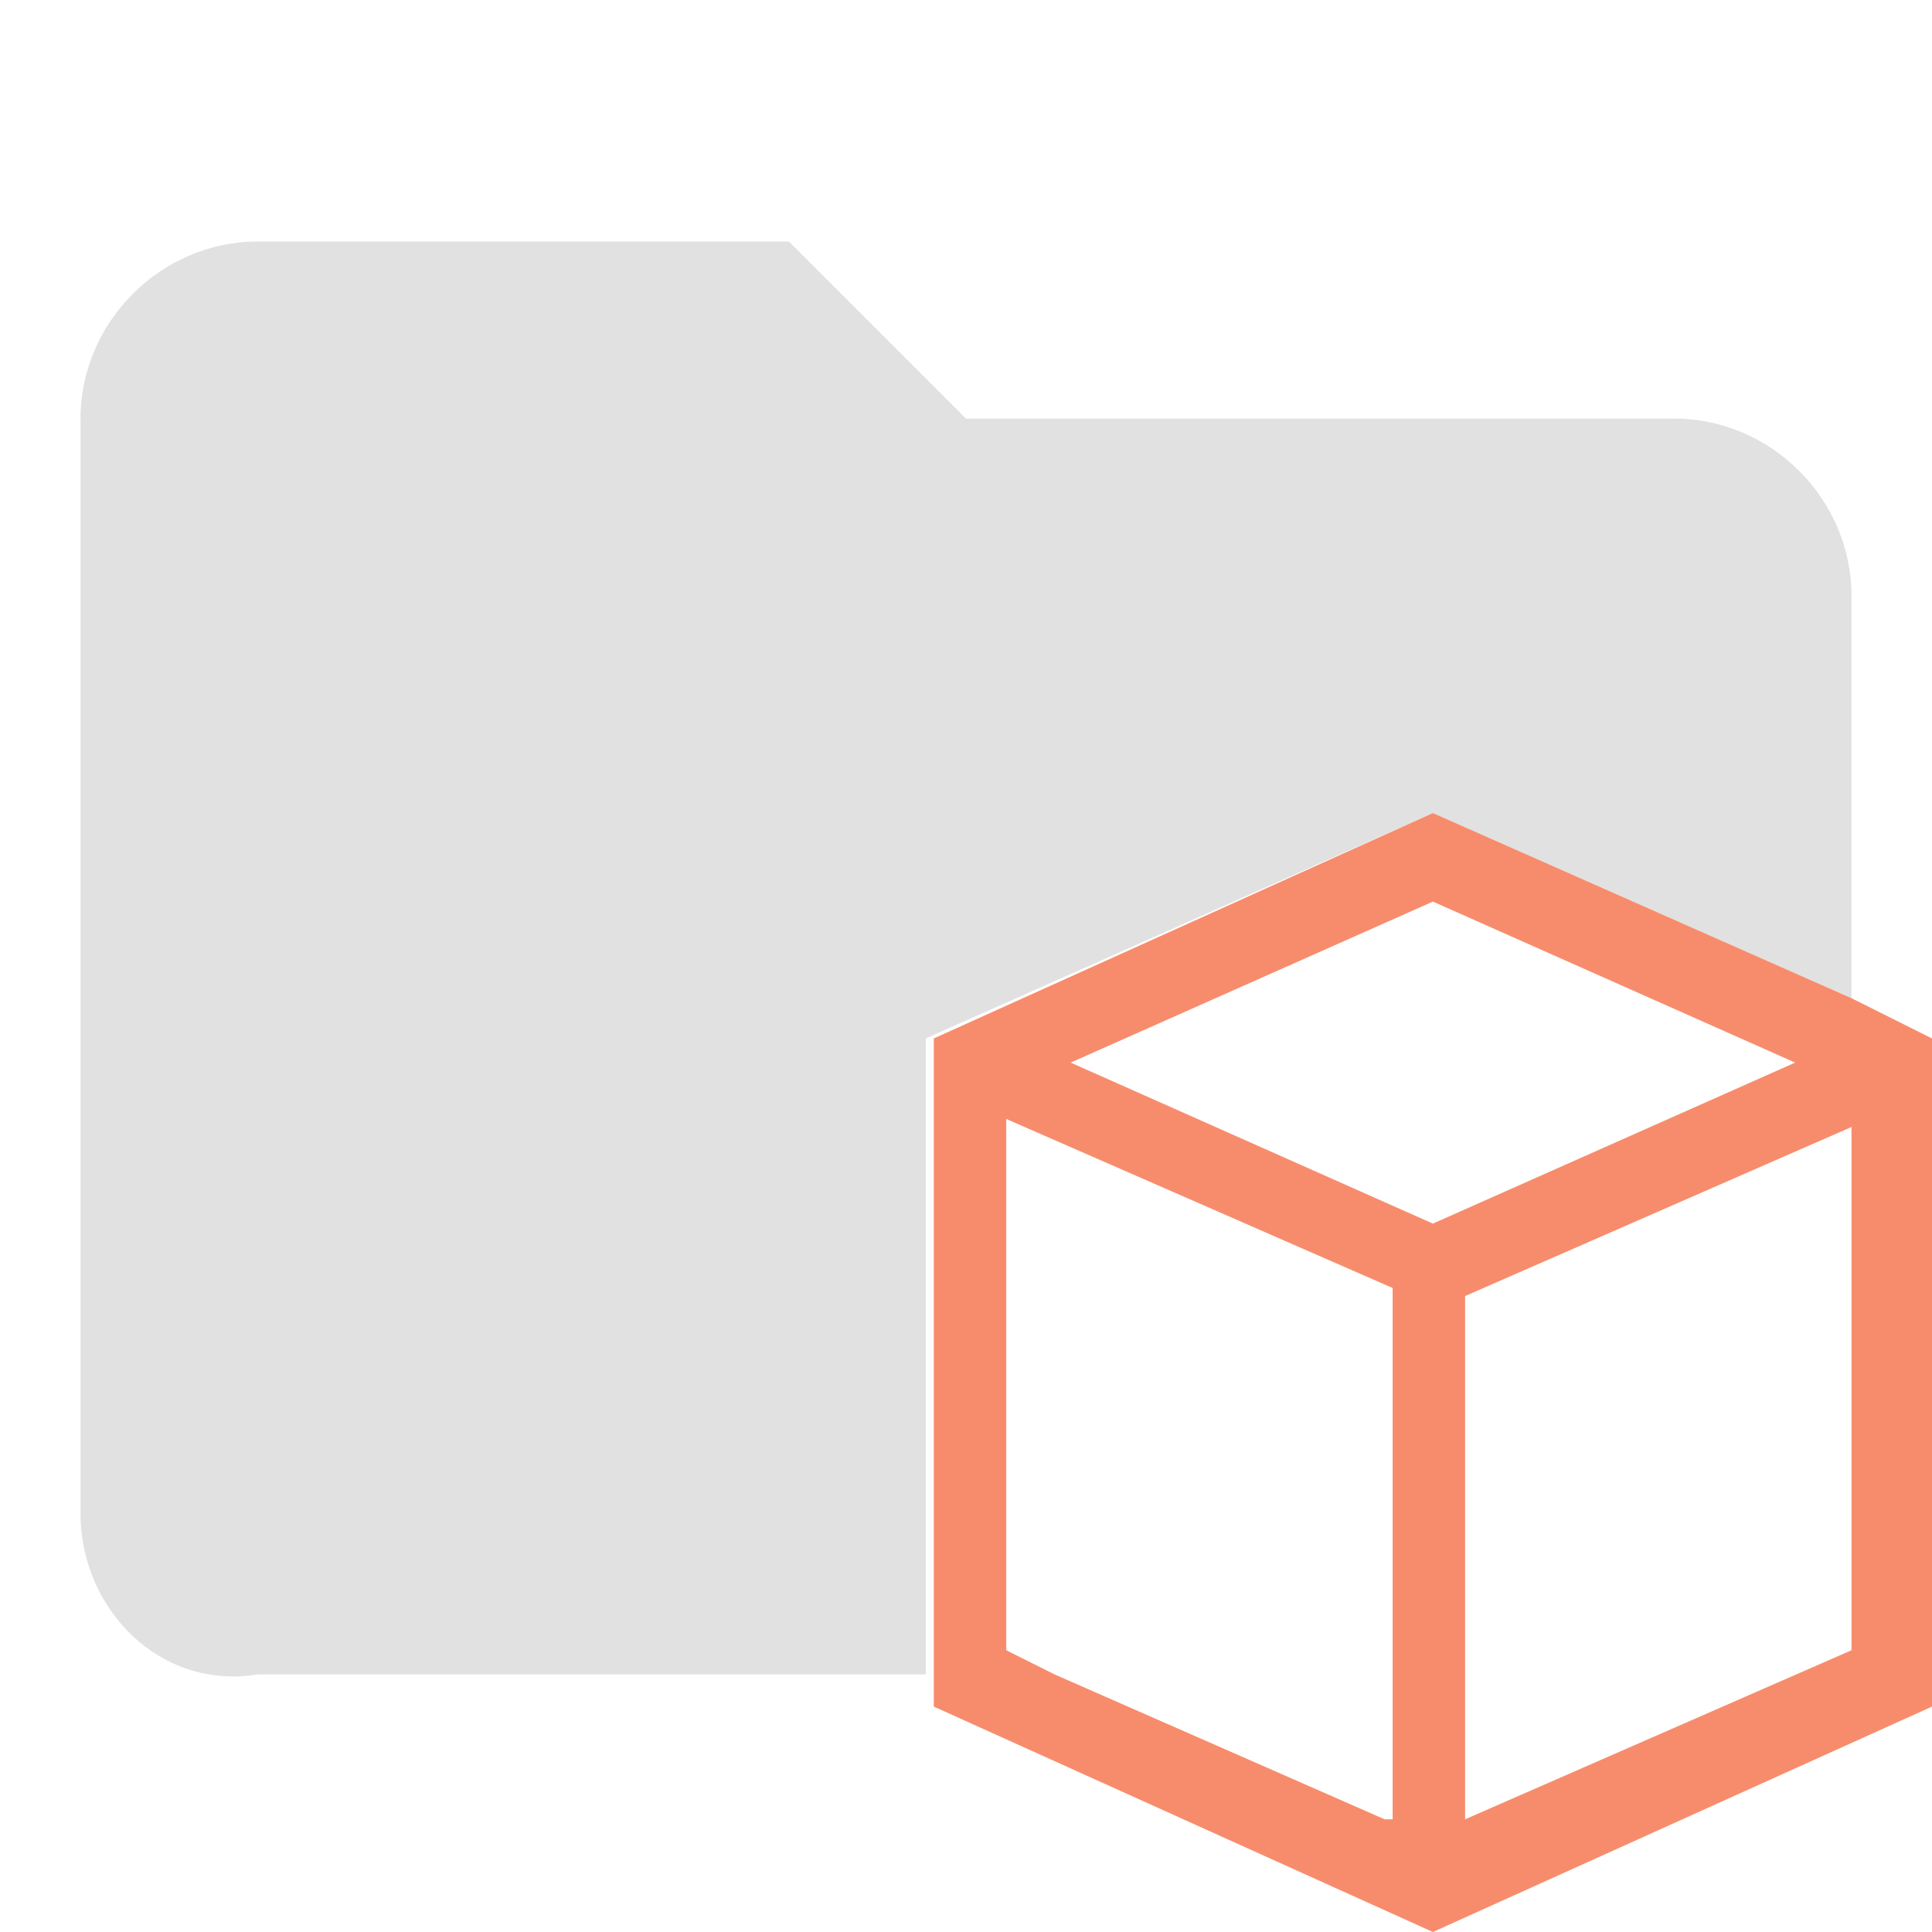
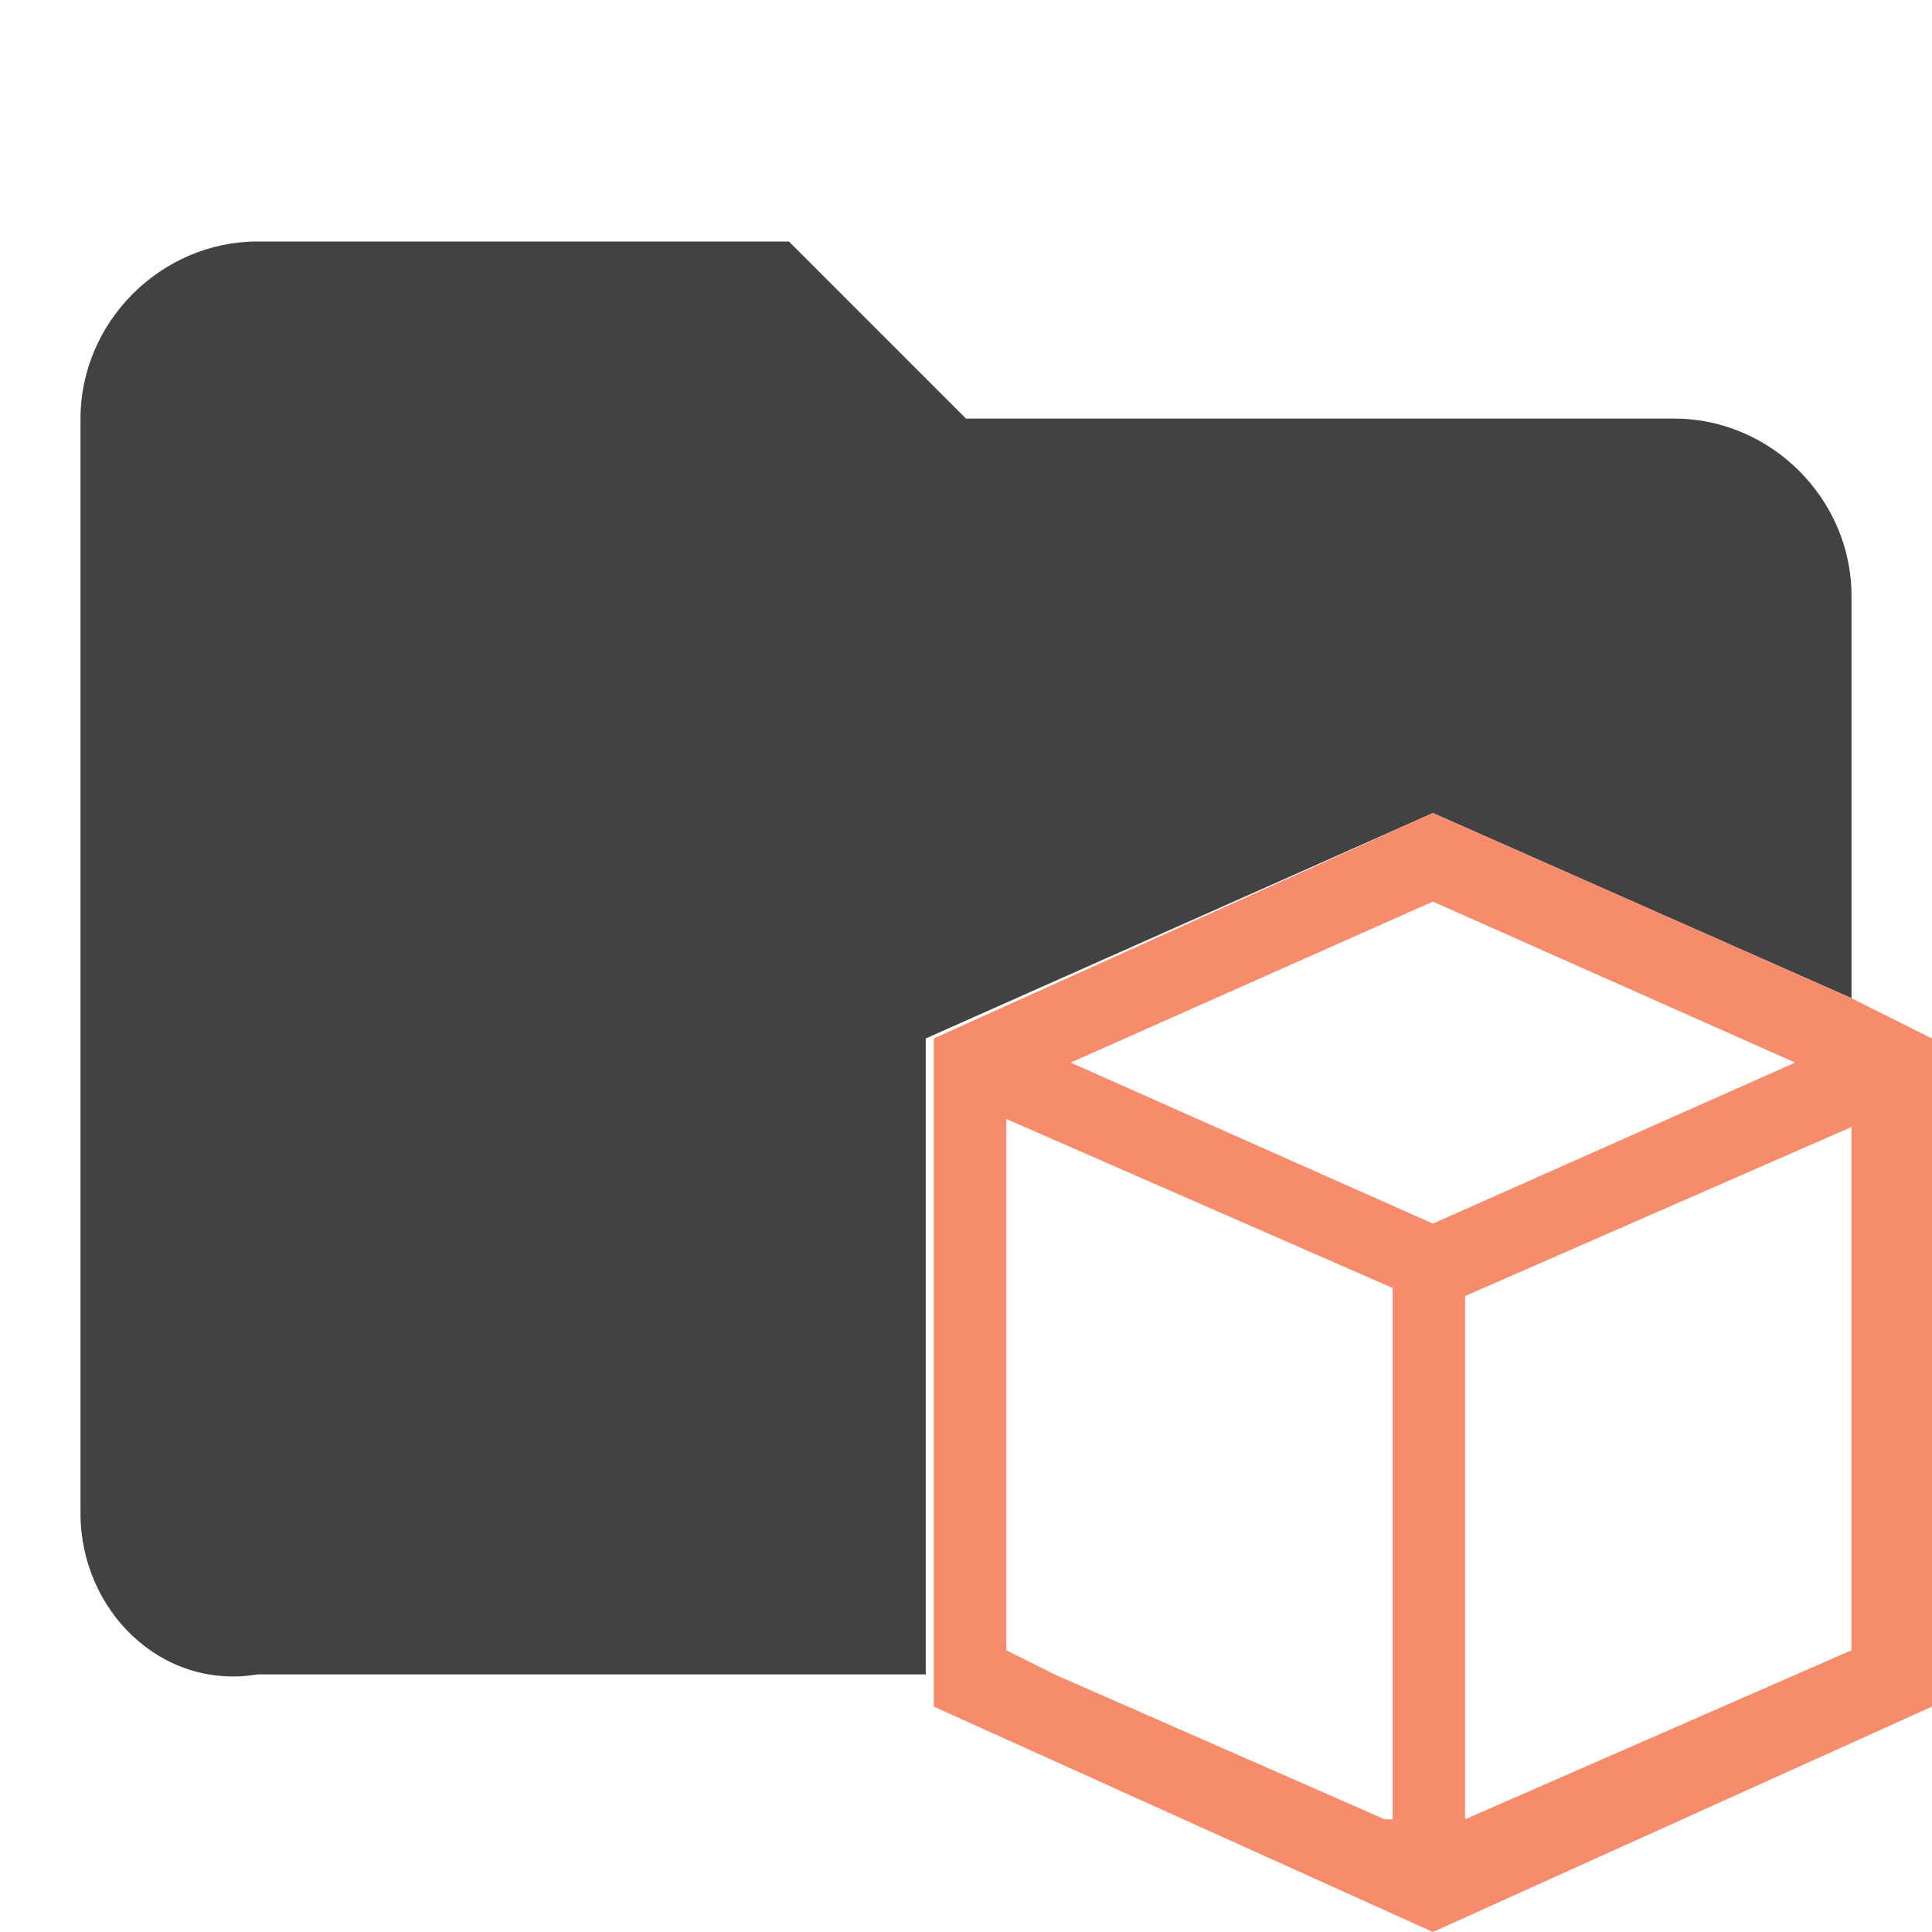
<svg xmlns="http://www.w3.org/2000/svg" id="Layer_1" viewBox="0 0 24 24">
-   <style>.st0{opacity:.16;fill:#424242;enable-background:new}.st1{fill:#f78c6c}</style>
+   <style>.st0{fill:#424242;enable-background:new}.st1{fill:#f78c6c}</style>
  <path class="st0" d="M17.8 10.1l5.2 2.3v-5c0-1.2-1-2.2-2.2-2.2H12L9.8 3H3.2C2 3 1 4 1 5.2v13.6c0 1.2 1 2.2 2.2 2h8.3v-7.9l6.3-2.8z" />
  <path class="st1" d="M23 12.4l-5.2-2.3-6.2 2.8v8.3l6.2 2.8 6.2-2.8v-8.3l-1-.5zm-5.2-1.2l4.5 2-4.5 2-4.5-2 4.5-2zm-.6 11.4l-4.1-1.8-.6-.3v-6.6l4.8 2.1v6.6zm5.8-4v1.9l-4.8 2.1v-6.5L23 14v4.6z" />
</svg>
